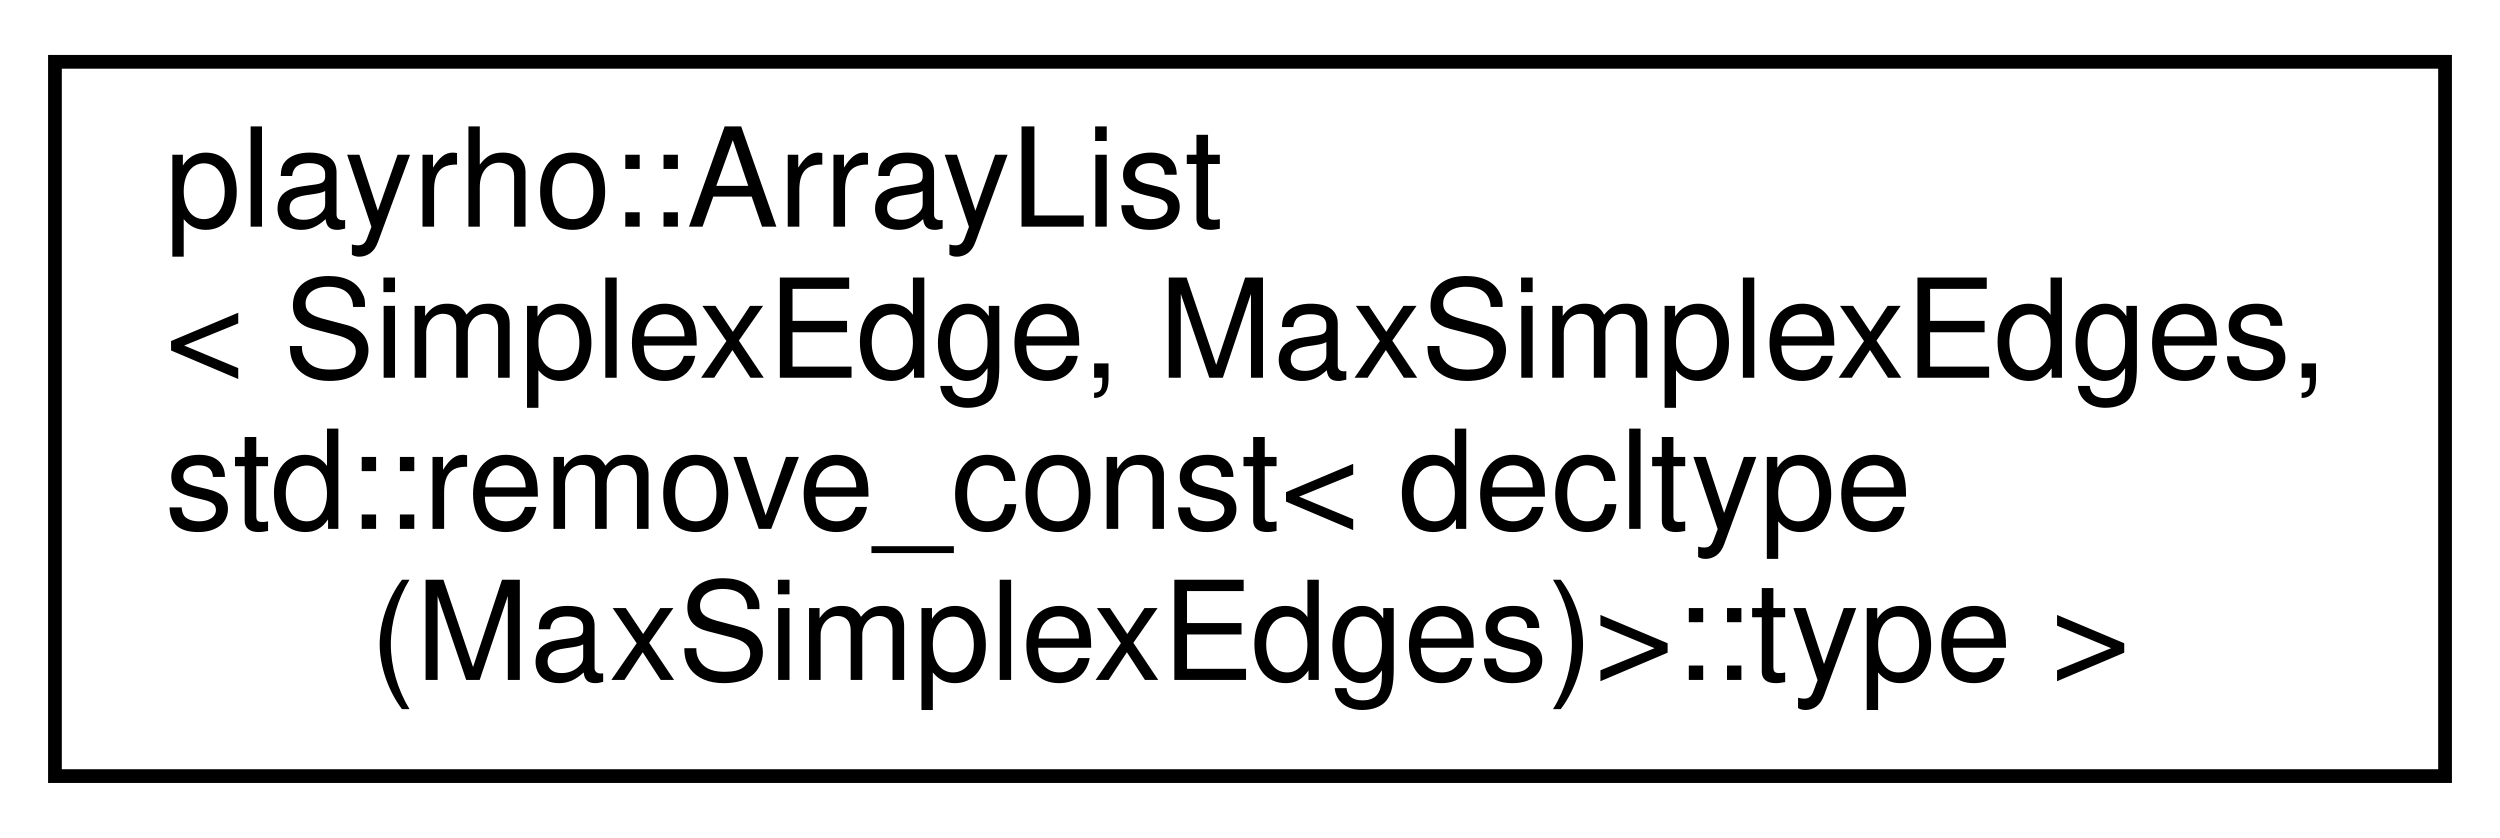
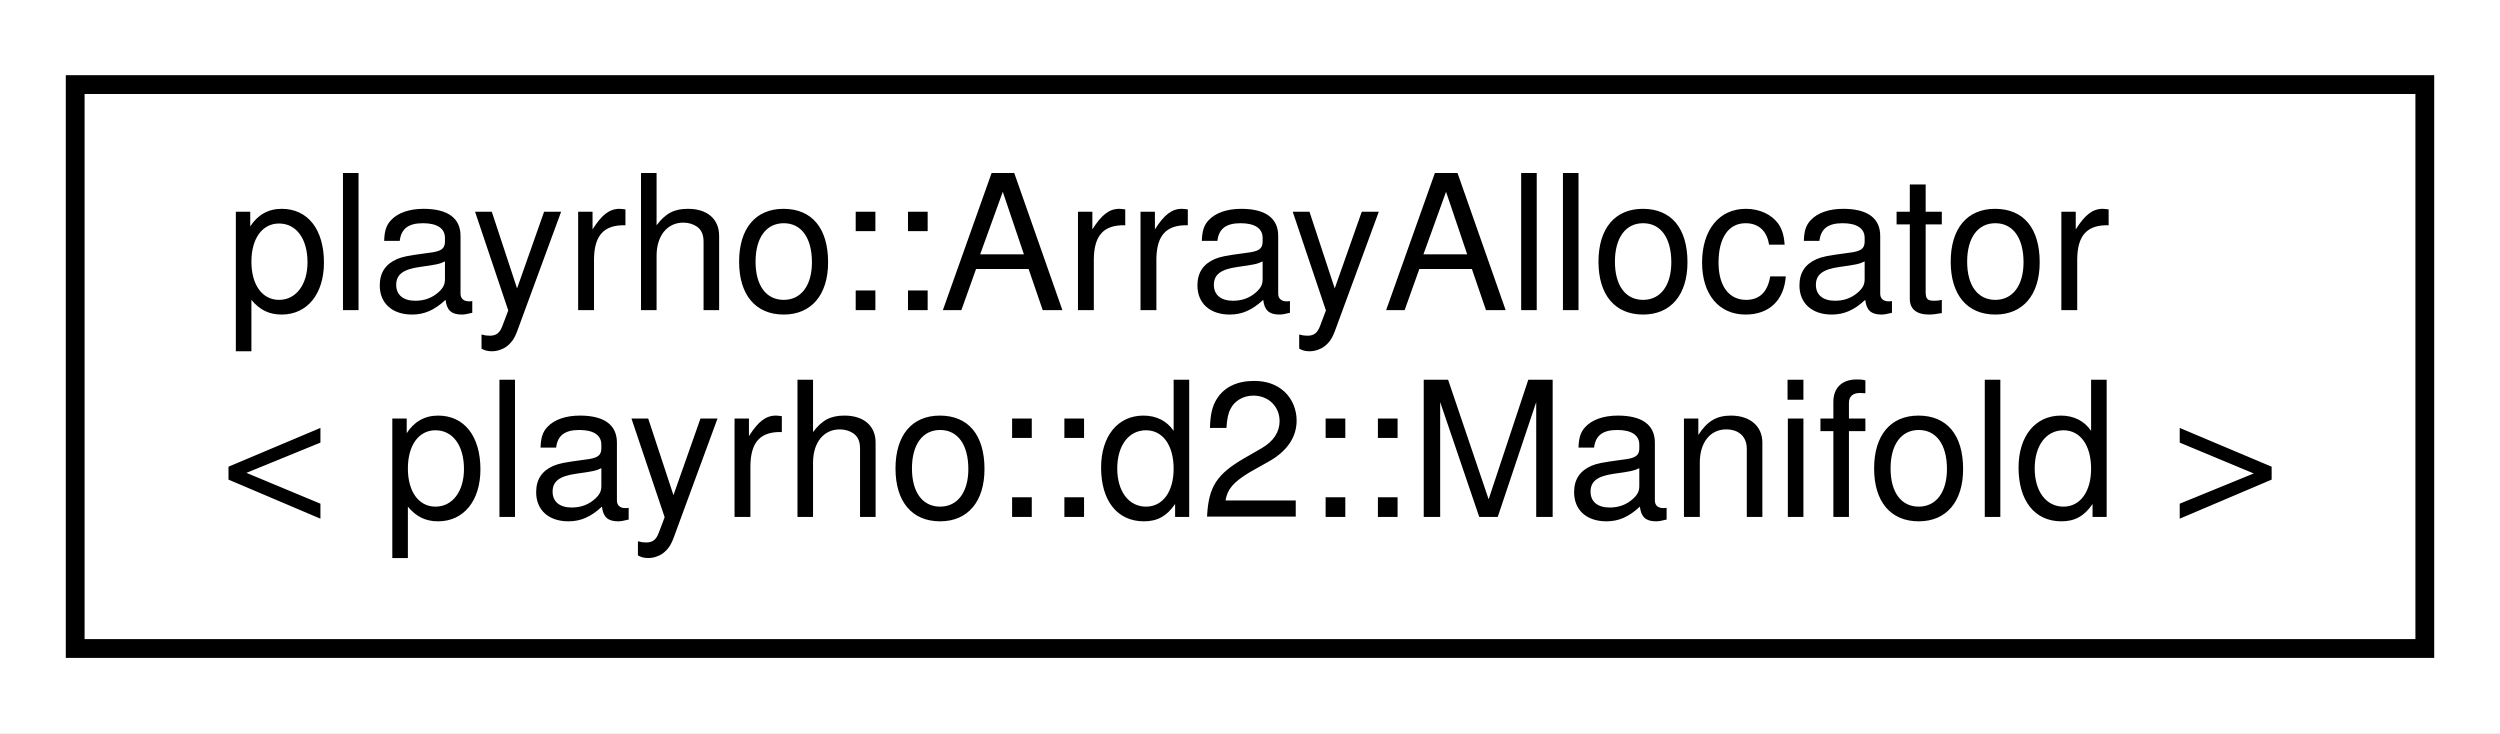
- <svg xmlns="http://www.w3.org/2000/svg" xmlns:xlink="http://www.w3.org/1999/xlink" width="182pt" height="61pt" viewBox="0.00 0.00 182.00 61.00">
-   <g id="graph0" class="graph" transform="scale(1 1) rotate(0) translate(4 57)">
-     <polygon fill="white" stroke="transparent" points="-4,4 -4,-57 178,-57 178,4 -4,4" />
+ <svg xmlns="http://www.w3.org/2000/svg" xmlns:xlink="http://www.w3.org/1999/xlink" width="133pt" height="39pt" viewBox="0.00 0.00 133.00 39.00">
+   <g id="graph0" class="graph" transform="scale(1 1) rotate(0) translate(4 35)">
+     <polygon fill="white" stroke="transparent" points="-4,4 -4,-35 129,-35 129,4 -4,4" />
    <g id="node1" class="node">
      <g id="a_node1">
-         <a xlink:href="classplayrho_1_1ArrayList.html" target="_top" xlink:title=" ">
-           <polygon fill="white" stroke="black" points="0,-0.5 0,-52.5 174,-52.5 174,-0.5 0,-0.5" />
-           <text text-anchor="start" x="8" y="-40.5" font-family="Helvetica,sans-Serif" font-size="10.00">playrho::ArrayList</text>
-           <text text-anchor="start" x="8" y="-29.5" font-family="Helvetica,sans-Serif" font-size="10.00">&lt; SimplexEdge, MaxSimplexEdges,</text>
-           <text text-anchor="start" x="8" y="-18.5" font-family="Helvetica,sans-Serif" font-size="10.00"> std::remove_const&lt; decltype</text>
-           <text text-anchor="middle" x="87" y="-7.5" font-family="Helvetica,sans-Serif" font-size="10.00">(MaxSimplexEdges)&gt;::type &gt;</text>
+         <a xlink:href="classplayrho_1_1ArrayAllocator.html" target="_top" xlink:title=" ">
+           <polygon fill="white" stroke="black" points="0,-0.5 0,-30.5 125,-30.5 125,-0.5 0,-0.5" />
+           <text text-anchor="start" x="8" y="-18.5" font-family="Helvetica,sans-Serif" font-size="10.00">playrho::ArrayAllocator</text>
+           <text text-anchor="middle" x="62.5" y="-7.5" font-family="Helvetica,sans-Serif" font-size="10.00">&lt; playrho::d2::Manifold &gt;</text>
        </a>
      </g>
    </g>
  </g>
</svg>
